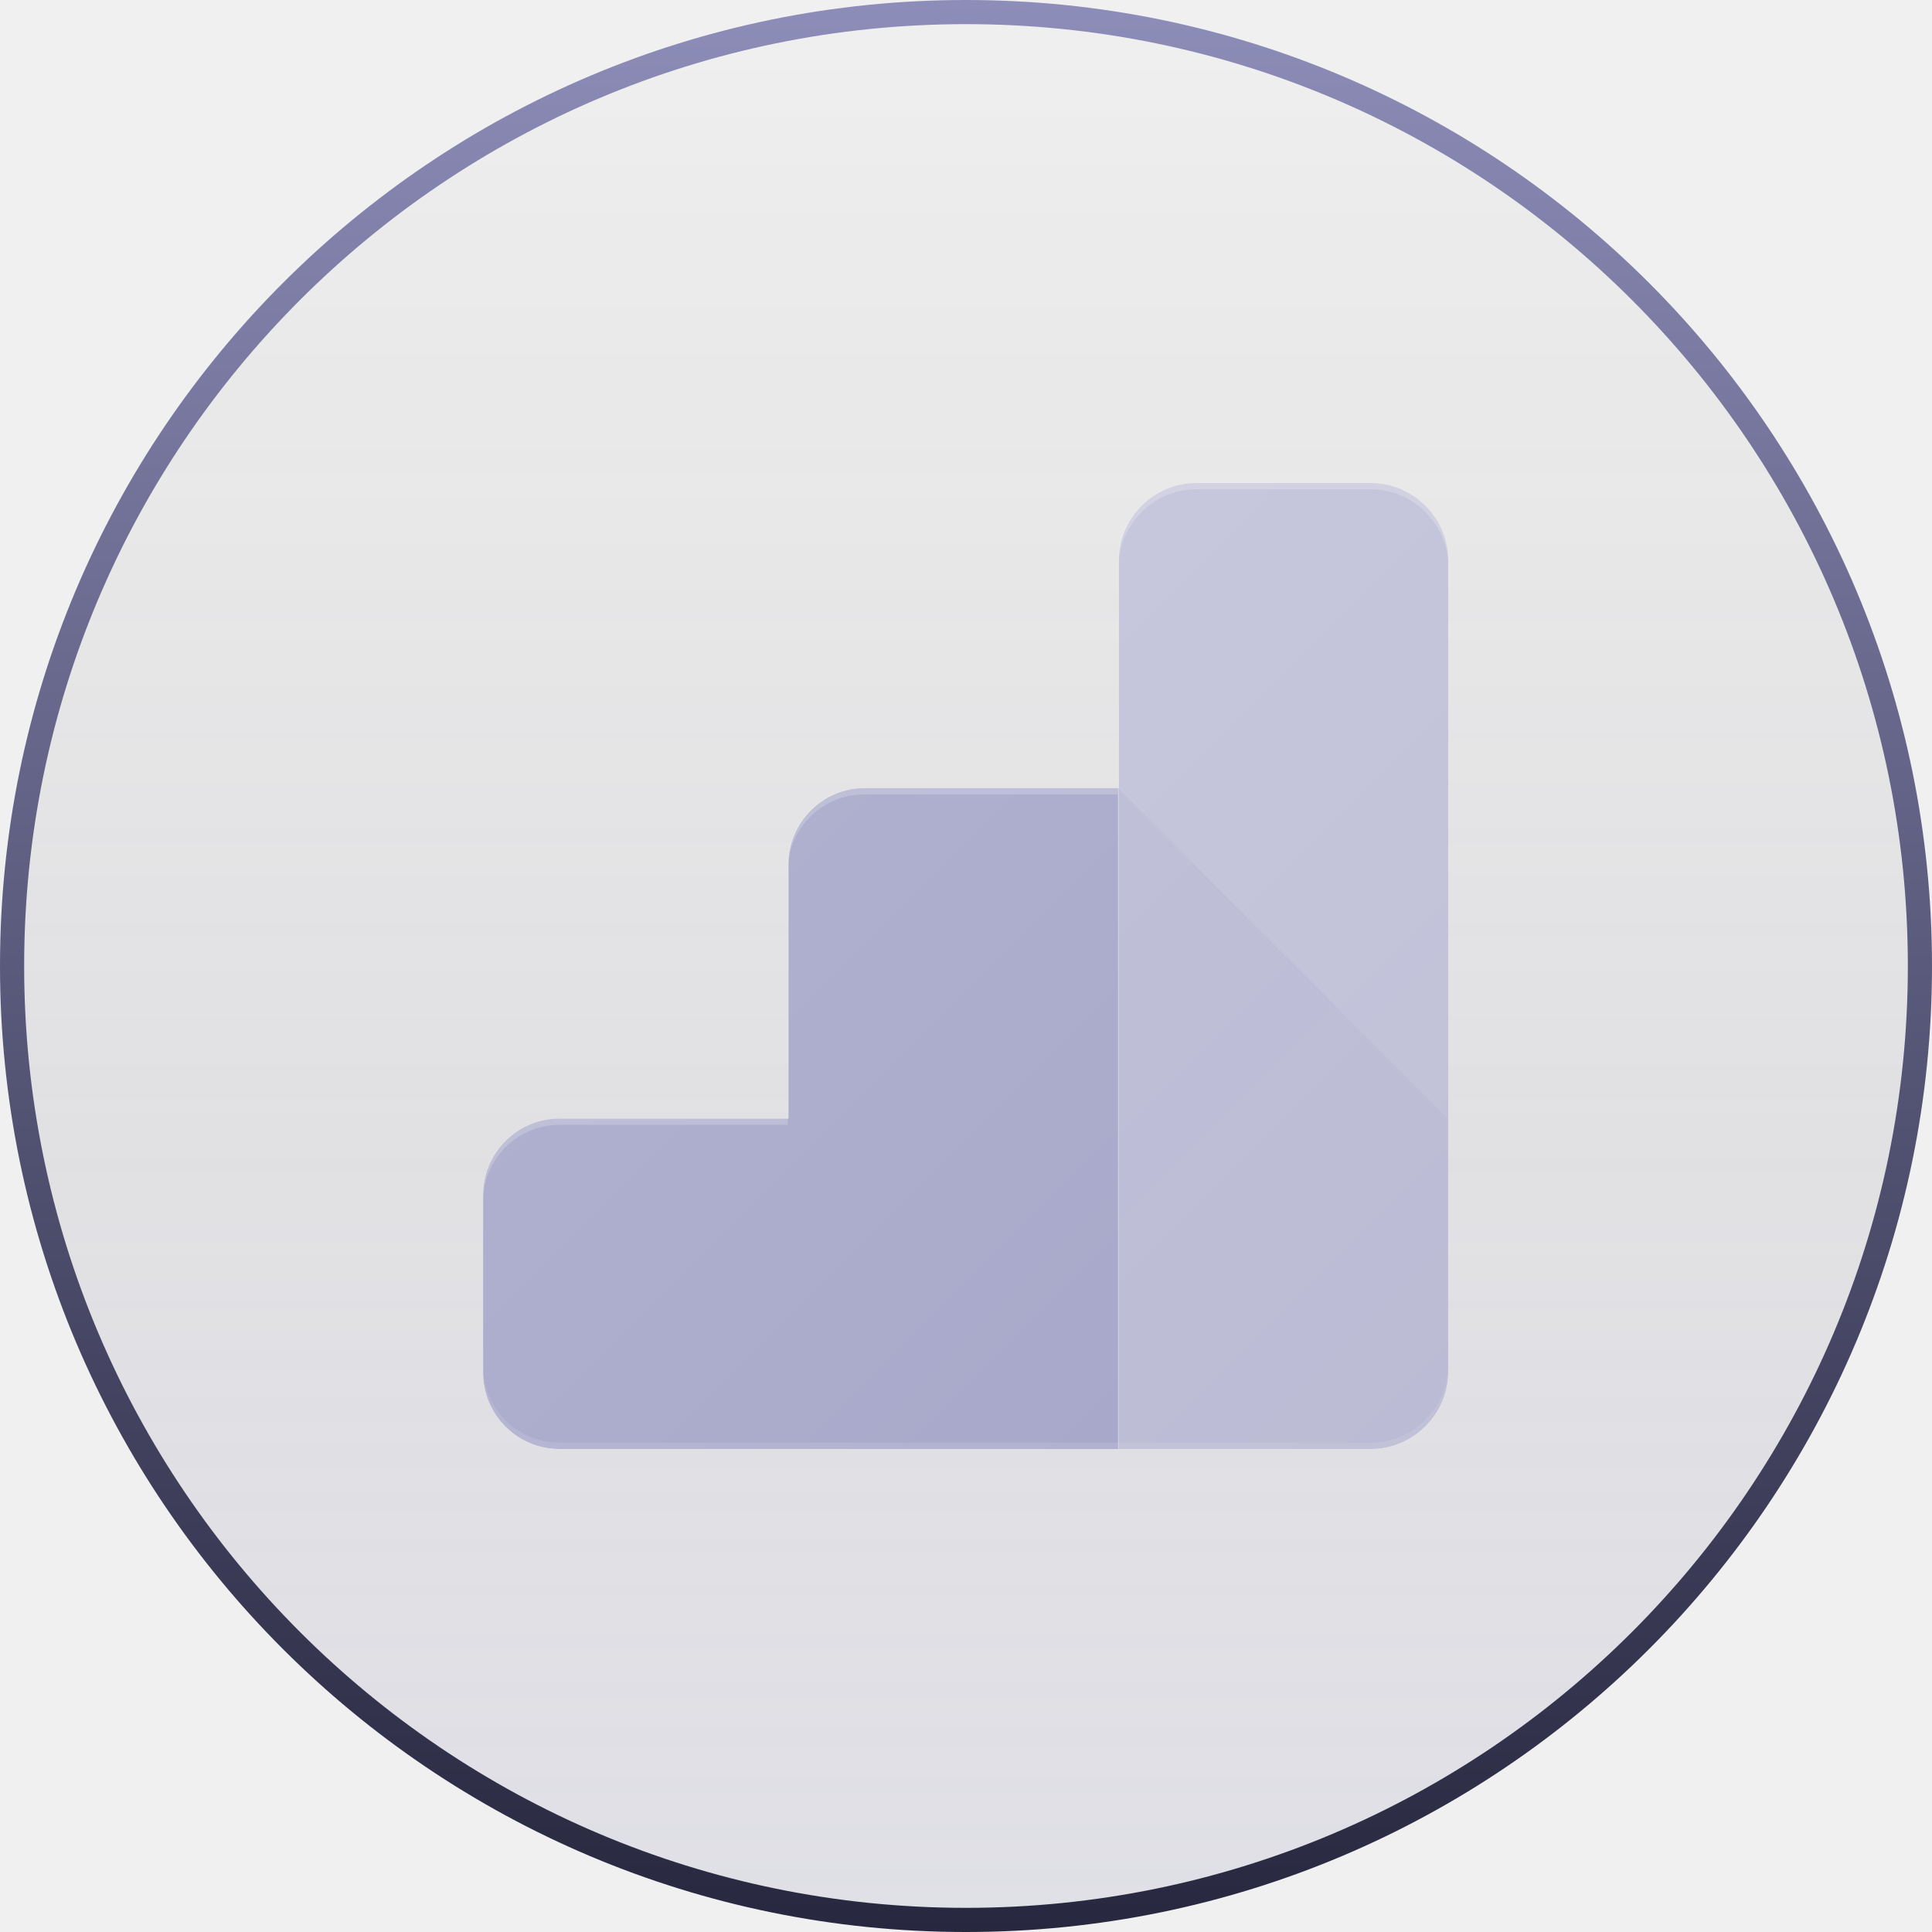
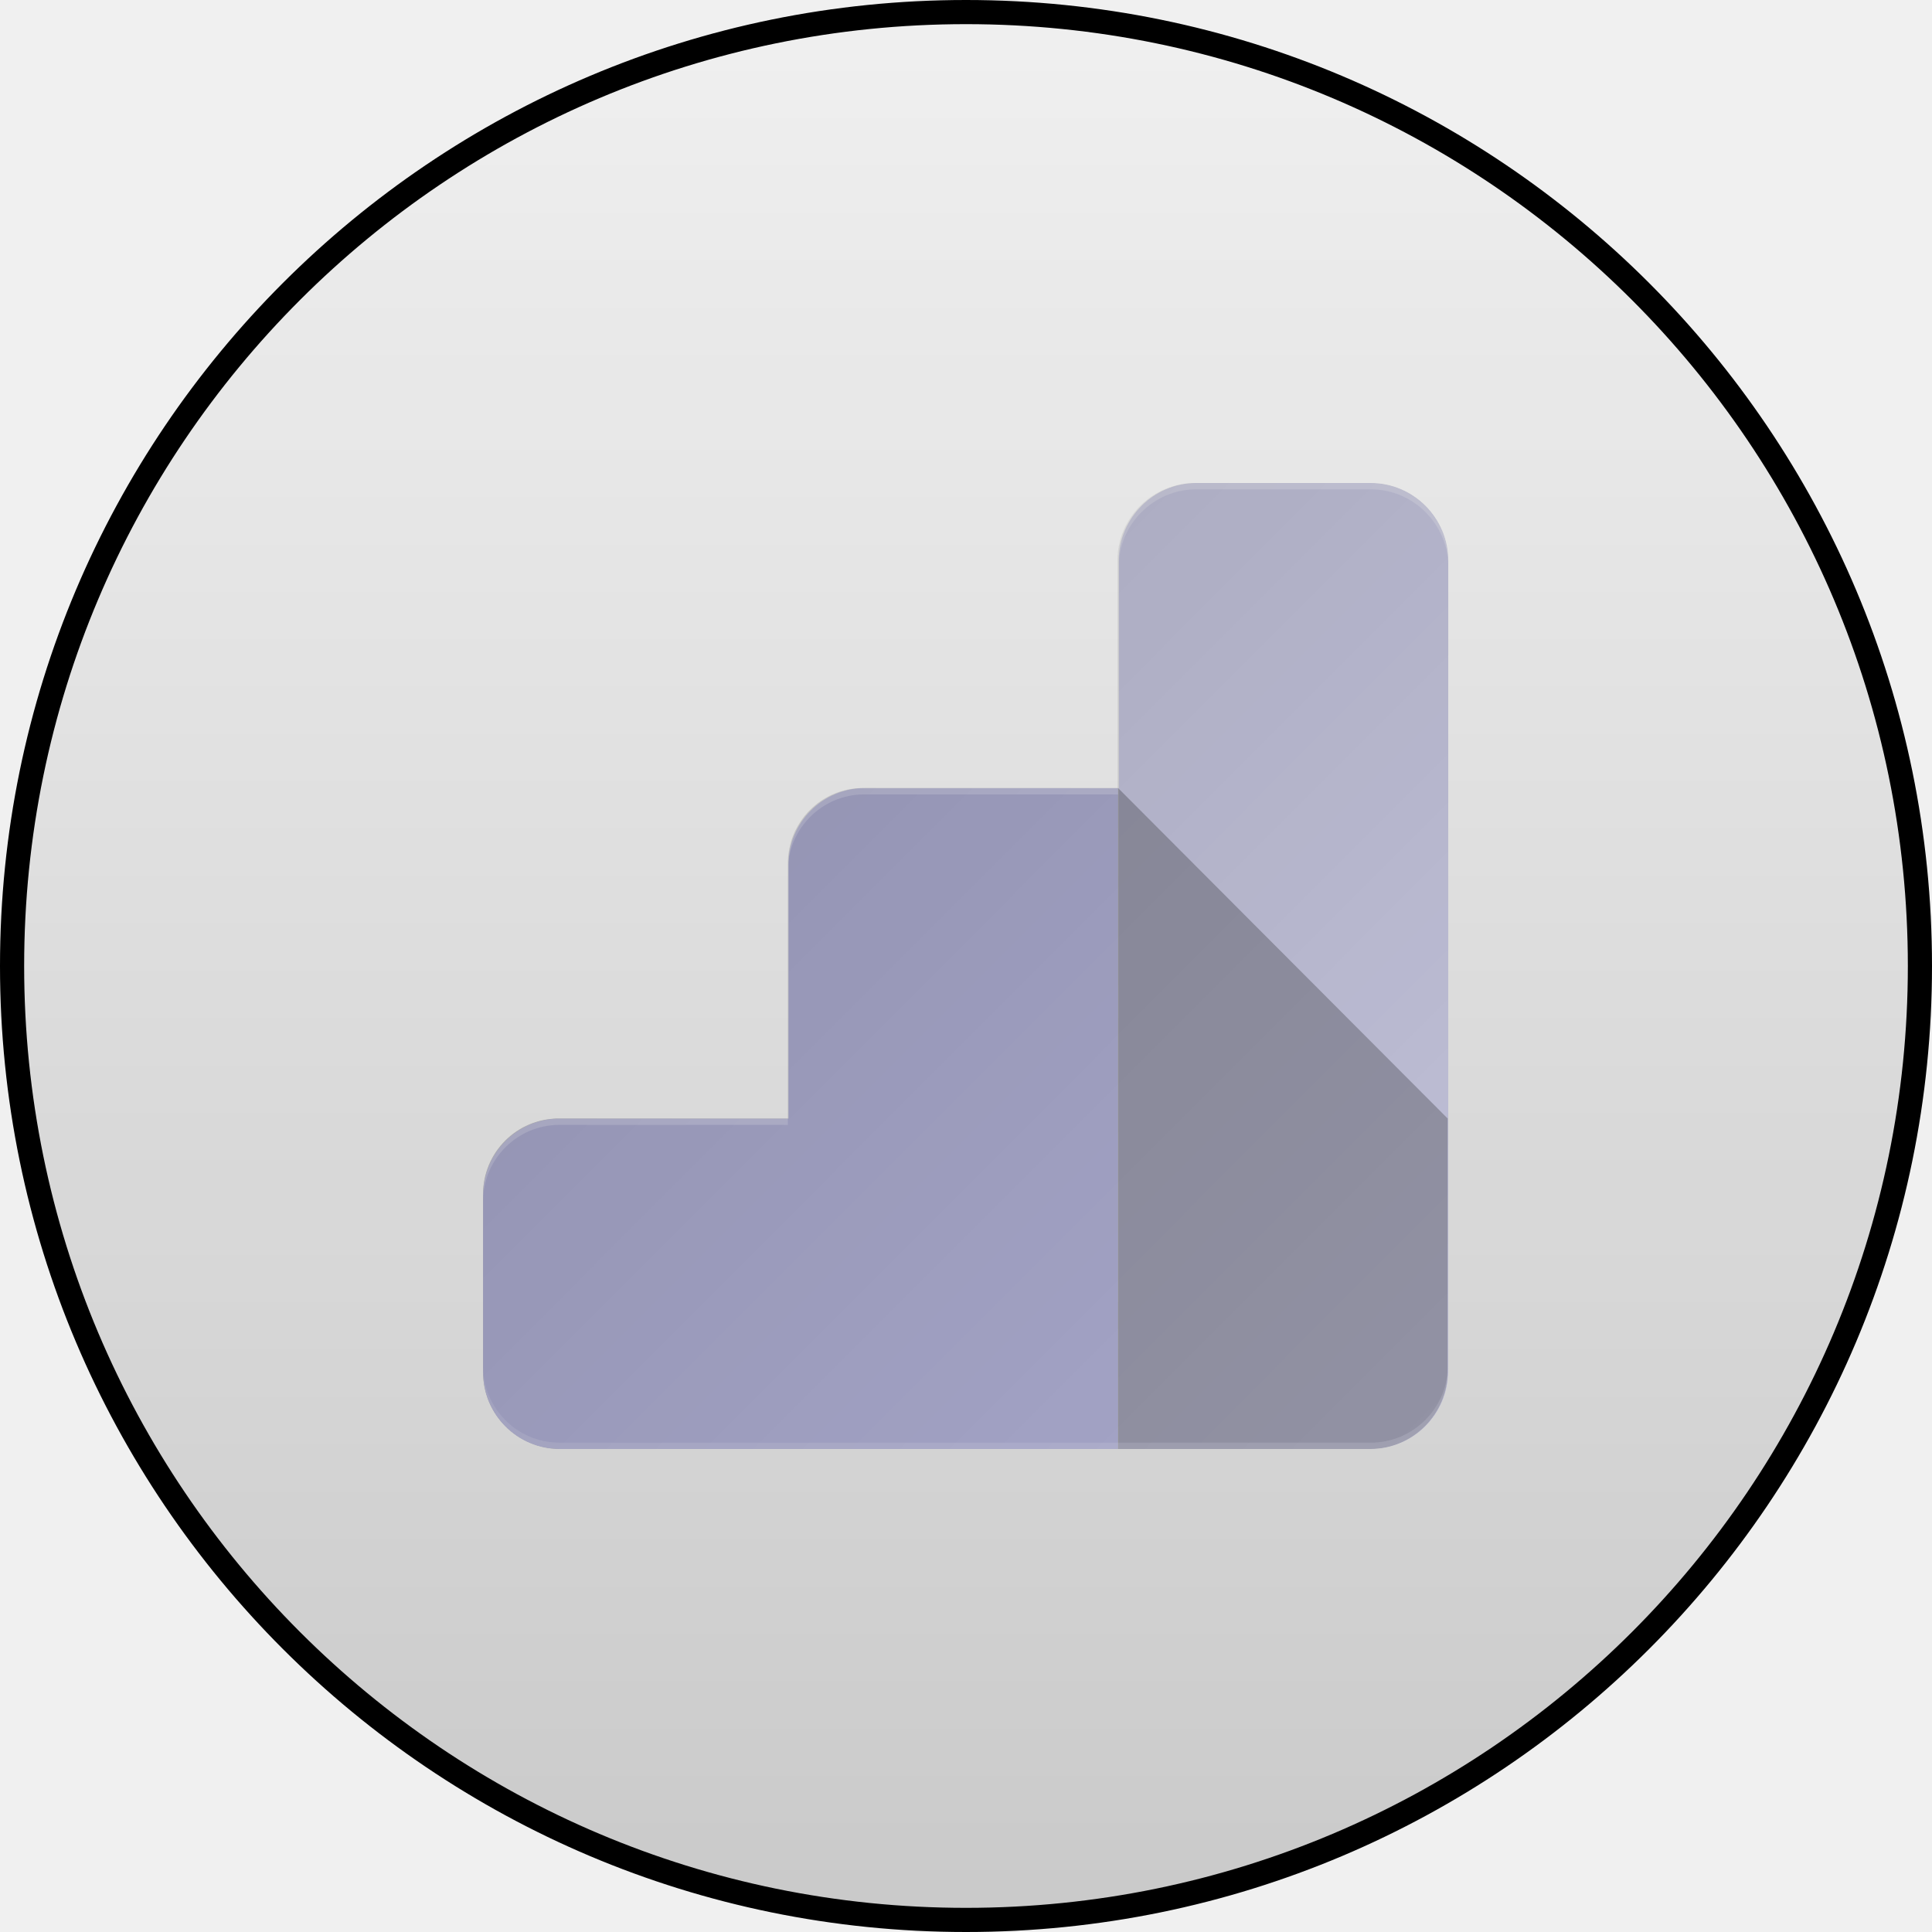
<svg xmlns="http://www.w3.org/2000/svg" width="80" height="80" viewBox="0 0 80 80" fill="none">
  <rect x="0.5" y="0.5" width="79" height="79" rx="39.5" fill="url(#paint0_linear_852_2131)" />
  <rect x="0.5" y="0.5" width="79" height="79" rx="39.5" stroke="url(#paint1_linear_852_2131)" />
  <g clipPath="url(#clip0_852_2131)">
    <path d="M56.763 20H49.479C47.718 20 46.271 21.447 46.271 23.21V32.632H35.727C34.018 32.632 32.624 34.026 32.624 35.763V46.316H23.132C21.397 46.316 20.003 47.711 20.003 49.447V56.816C20.003 58.553 21.397 59.947 23.132 60H56.789C58.551 60 59.997 58.553 59.997 56.789V23.21C59.971 21.447 58.525 20 56.763 20Z" fill="url(#paint2_linear_852_2131)" />
    <path d="M56.763 20H49.479C47.718 20 46.271 21.447 46.271 23.21V32.632H35.727C34.018 32.632 32.624 34.026 32.624 35.763V46.316H23.132C21.397 46.316 20.003 47.711 20.003 49.447V56.816C20.003 58.553 21.397 59.947 23.132 60H56.789C58.551 60 59.997 58.553 59.997 56.789V23.21C59.971 21.447 58.525 20 56.763 20Z" fill="url(#paint3_linear_852_2131)" />
    <mask id="mask0_852_2131" style="mask-type:luminance" maskUnits="userSpaceOnUse" x="20" y="20" width="40" height="40">
      <path d="M56.763 20H49.532C47.77 20 46.324 21.447 46.324 23.21V32.632H35.806C34.071 32.632 32.651 34.053 32.651 35.789V46.316H23.158C21.423 46.316 20.003 47.737 20.003 49.474V56.842C20.003 58.579 21.423 60 23.158 60H56.763C58.525 60 59.971 58.553 59.971 56.789V23.21C59.971 21.447 58.525 20 56.763 20Z" fill="white" />
    </mask>
    <g mask="url(#mask0_852_2131)">
      <path d="M56.763 20H49.532C47.77 20 46.324 21.447 46.324 23.21V60H56.763C58.525 60 59.971 58.553 59.971 56.789V23.21C59.971 21.447 58.525 20 56.763 20Z" fill="#C0C0D8" />
      <path d="M32.624 35.789V46.316H23.158C21.423 46.316 20.003 47.737 20.003 49.474V56.842C20.003 58.579 21.423 60 23.158 60H46.298V32.632H35.78C34.044 32.632 32.624 34.053 32.624 35.789Z" fill="#A6A6C9" />
    </g>
    <mask id="mask1_852_2131" style="mask-type:luminance" maskUnits="userSpaceOnUse" x="20" y="20" width="40" height="40">
      <path d="M56.763 20H49.532C47.77 20 46.324 21.447 46.324 23.21V32.632H35.806C34.071 32.632 32.651 34.053 32.651 35.789V46.316H23.158C21.423 46.316 20.003 47.737 20.003 49.474V56.842C20.003 58.579 21.423 60 23.158 60H56.763C58.525 60 59.971 58.553 59.971 56.789V23.21C59.971 21.447 58.525 20 56.763 20Z" fill="white" />
    </mask>
    <g mask="url(#mask1_852_2131)">
      <path d="M46.298 32.632V60H56.737C58.499 60 59.945 58.553 59.945 56.789V46.316L46.298 32.632Z" fill="url(#paint4_linear_852_2131)" />
    </g>
    <mask id="mask2_852_2131" style="mask-type:luminance" maskUnits="userSpaceOnUse" x="20" y="20" width="40" height="40">
      <path d="M56.763 20H49.532C47.77 20 46.324 21.447 46.324 23.21V32.632H35.806C34.071 32.632 32.651 34.053 32.651 35.789V46.316H23.158C21.423 46.316 20.003 47.737 20.003 49.474V56.842C20.003 58.579 21.423 60 23.158 60H56.763C58.525 60 59.971 58.553 59.971 56.789V23.21C59.971 21.447 58.525 20 56.763 20Z" fill="white" />
    </mask>
    <g mask="url(#mask2_852_2131)">
      <path opacity="0.2" d="M35.78 32.895H46.298V32.632H35.78C34.044 32.632 32.624 34.053 32.624 35.789V36.053C32.624 34.316 34.044 32.895 35.78 32.895Z" fill="white" />
    </g>
    <mask id="mask3_852_2131" style="mask-type:luminance" maskUnits="userSpaceOnUse" x="20" y="20" width="40" height="40">
      <path d="M56.763 20H49.532C47.77 20 46.324 21.447 46.324 23.21V32.632H35.806C34.071 32.632 32.651 34.053 32.651 35.789V46.316H23.158C21.423 46.316 20.003 47.737 20.003 49.474V56.842C20.003 58.579 21.423 60 23.158 60H56.763C58.525 60 59.971 58.553 59.971 56.789V23.21C59.971 21.447 58.525 20 56.763 20Z" fill="white" />
    </mask>
    <g mask="url(#mask3_852_2131)">
      <path opacity="0.2" d="M23.158 46.579H32.624V46.316H23.158C21.423 46.316 20.003 47.737 20.003 49.474V49.737C20.003 48 21.423 46.579 23.158 46.579Z" fill="white" />
    </g>
    <mask id="mask4_852_2131" style="mask-type:luminance" maskUnits="userSpaceOnUse" x="20" y="20" width="40" height="40">
      <path d="M56.763 20H49.532C47.77 20 46.324 21.447 46.324 23.21V32.632H35.806C34.071 32.632 32.651 34.053 32.651 35.789V46.316H23.158C21.423 46.316 20.003 47.737 20.003 49.474V56.842C20.003 58.579 21.423 60 23.158 60H56.763C58.525 60 59.971 58.553 59.971 56.789V23.21C59.971 21.447 58.525 20 56.763 20Z" fill="white" />
    </mask>
    <g mask="url(#mask4_852_2131)">
      <path opacity="0.2" d="M56.763 20H49.532C47.77 20 46.324 21.447 46.324 23.21V23.474C46.324 21.71 47.77 20.263 49.532 20.263H56.763C58.525 20.263 59.971 21.71 59.971 23.474V23.21C59.971 21.447 58.525 20 56.763 20Z" fill="white" />
    </g>
    <mask id="mask5_852_2131" style="mask-type:luminance" maskUnits="userSpaceOnUse" x="20" y="20" width="40" height="40">
      <path d="M56.763 20H49.532C47.77 20 46.324 21.447 46.324 23.21V32.632H35.806C34.071 32.632 32.651 34.053 32.651 35.789V46.316H23.158C21.423 46.316 20.003 47.737 20.003 49.474V56.842C20.003 58.579 21.423 60 23.158 60H56.763C58.525 60 59.971 58.553 59.971 56.789V23.21C59.971 21.447 58.525 20 56.763 20Z" fill="white" />
    </mask>
    <g mask="url(#mask5_852_2131)">
      <path opacity="0.2" d="M56.763 59.737H23.158C21.423 59.737 20.003 58.316 20.003 56.579V56.842C20.003 58.579 21.423 60 23.158 60H56.737C58.498 60 59.945 58.553 59.945 56.789V56.526C59.971 58.289 58.525 59.737 56.763 59.737Z" fill="#D9D9E8" />
    </g>
    <path d="M56.763 20H49.532C47.77 20 46.324 21.447 46.324 23.21V32.632H35.806C34.071 32.632 32.651 34.053 32.651 35.789V46.316H23.158C21.423 46.316 20.003 47.737 20.003 49.474V56.842C20.003 58.579 21.423 60 23.158 60H56.763C58.525 60 59.971 58.553 59.971 56.789V23.21C59.971 21.447 58.525 20 56.763 20Z" fill="url(#paint5_linear_852_2131)" />
  </g>
  <defs>
    <linearGradient id="paint0_linear_852_2131" x1="40" y1="0" x2="40" y2="80" gradientUnits="userSpaceOnUse">
-       <stop stop-color="#05050F" stop-opacity="0" />
-       <stop offset="1" stop-color="#8D8DB9" stop-opacity="0.16" />
+       <stop stopColor="#05050F" stop-opacity="0" />
+       <stop offset="1" stopColor="#8D8DB9" stop-opacity="0.16" />
    </linearGradient>
    <linearGradient id="paint1_linear_852_2131" x1="40" y1="0" x2="40" y2="80" gradientUnits="userSpaceOnUse">
-       <stop stop-color="#8D8DB9" />
-       <stop offset="1" stop-color="#27273F" />
+       <stop stopColor="#8D8DB9" />
+       <stop offset="1" stopColor="#27273F" />
    </linearGradient>
    <linearGradient id="paint2_linear_852_2131" x1="20.003" y1="40" x2="59.997" y2="40" gradientUnits="userSpaceOnUse">
-       <stop stop-color="white" stop-opacity="0.1" />
-       <stop offset="1" stop-color="white" stop-opacity="0" />
+       <stop stopColor="white" stop-opacity="0.1" />
+       <stop offset="1" stopColor="white" stop-opacity="0" />
    </linearGradient>
    <linearGradient id="paint3_linear_852_2131" x1="20.003" y1="40" x2="59.997" y2="40" gradientUnits="userSpaceOnUse">
-       <stop stop-color="white" stop-opacity="0.1" />
-       <stop offset="1" stop-color="white" stop-opacity="0" />
+       <stop stopColor="white" stop-opacity="0.1" />
+       <stop offset="1" stopColor="white" stop-opacity="0" />
    </linearGradient>
    <linearGradient id="paint4_linear_852_2131" x1="39.527" y1="39.539" x2="59.03" y2="59.026" gradientUnits="userSpaceOnUse">
-       <stop stop-color="#A6A6C9" stop-opacity="0.24" />
-       <stop offset="1" stop-color="#ACACCD" stop-opacity="0.24" />
+       <stop stopColor="#A6A6C9" stop-opacity="0.24" />
+       <stop offset="1" stopColor="#ACACCD" stop-opacity="0.24" />
    </linearGradient>
    <linearGradient id="paint5_linear_852_2131" x1="33.405" y1="33.429" x2="59.28" y2="59.284" gradientUnits="userSpaceOnUse">
-       <stop stop-color="white" stop-opacity="0.1" />
-       <stop offset="1" stop-color="white" stop-opacity="0" />
+       <stop stopColor="white" stop-opacity="0.1" />
+       <stop offset="1" stopColor="white" stop-opacity="0" />
    </linearGradient>
    <clipPath id="clip0_852_2131">
      <rect width="40" height="40" fill="white" transform="translate(20 20)" />
    </clipPath>
  </defs>
</svg>
